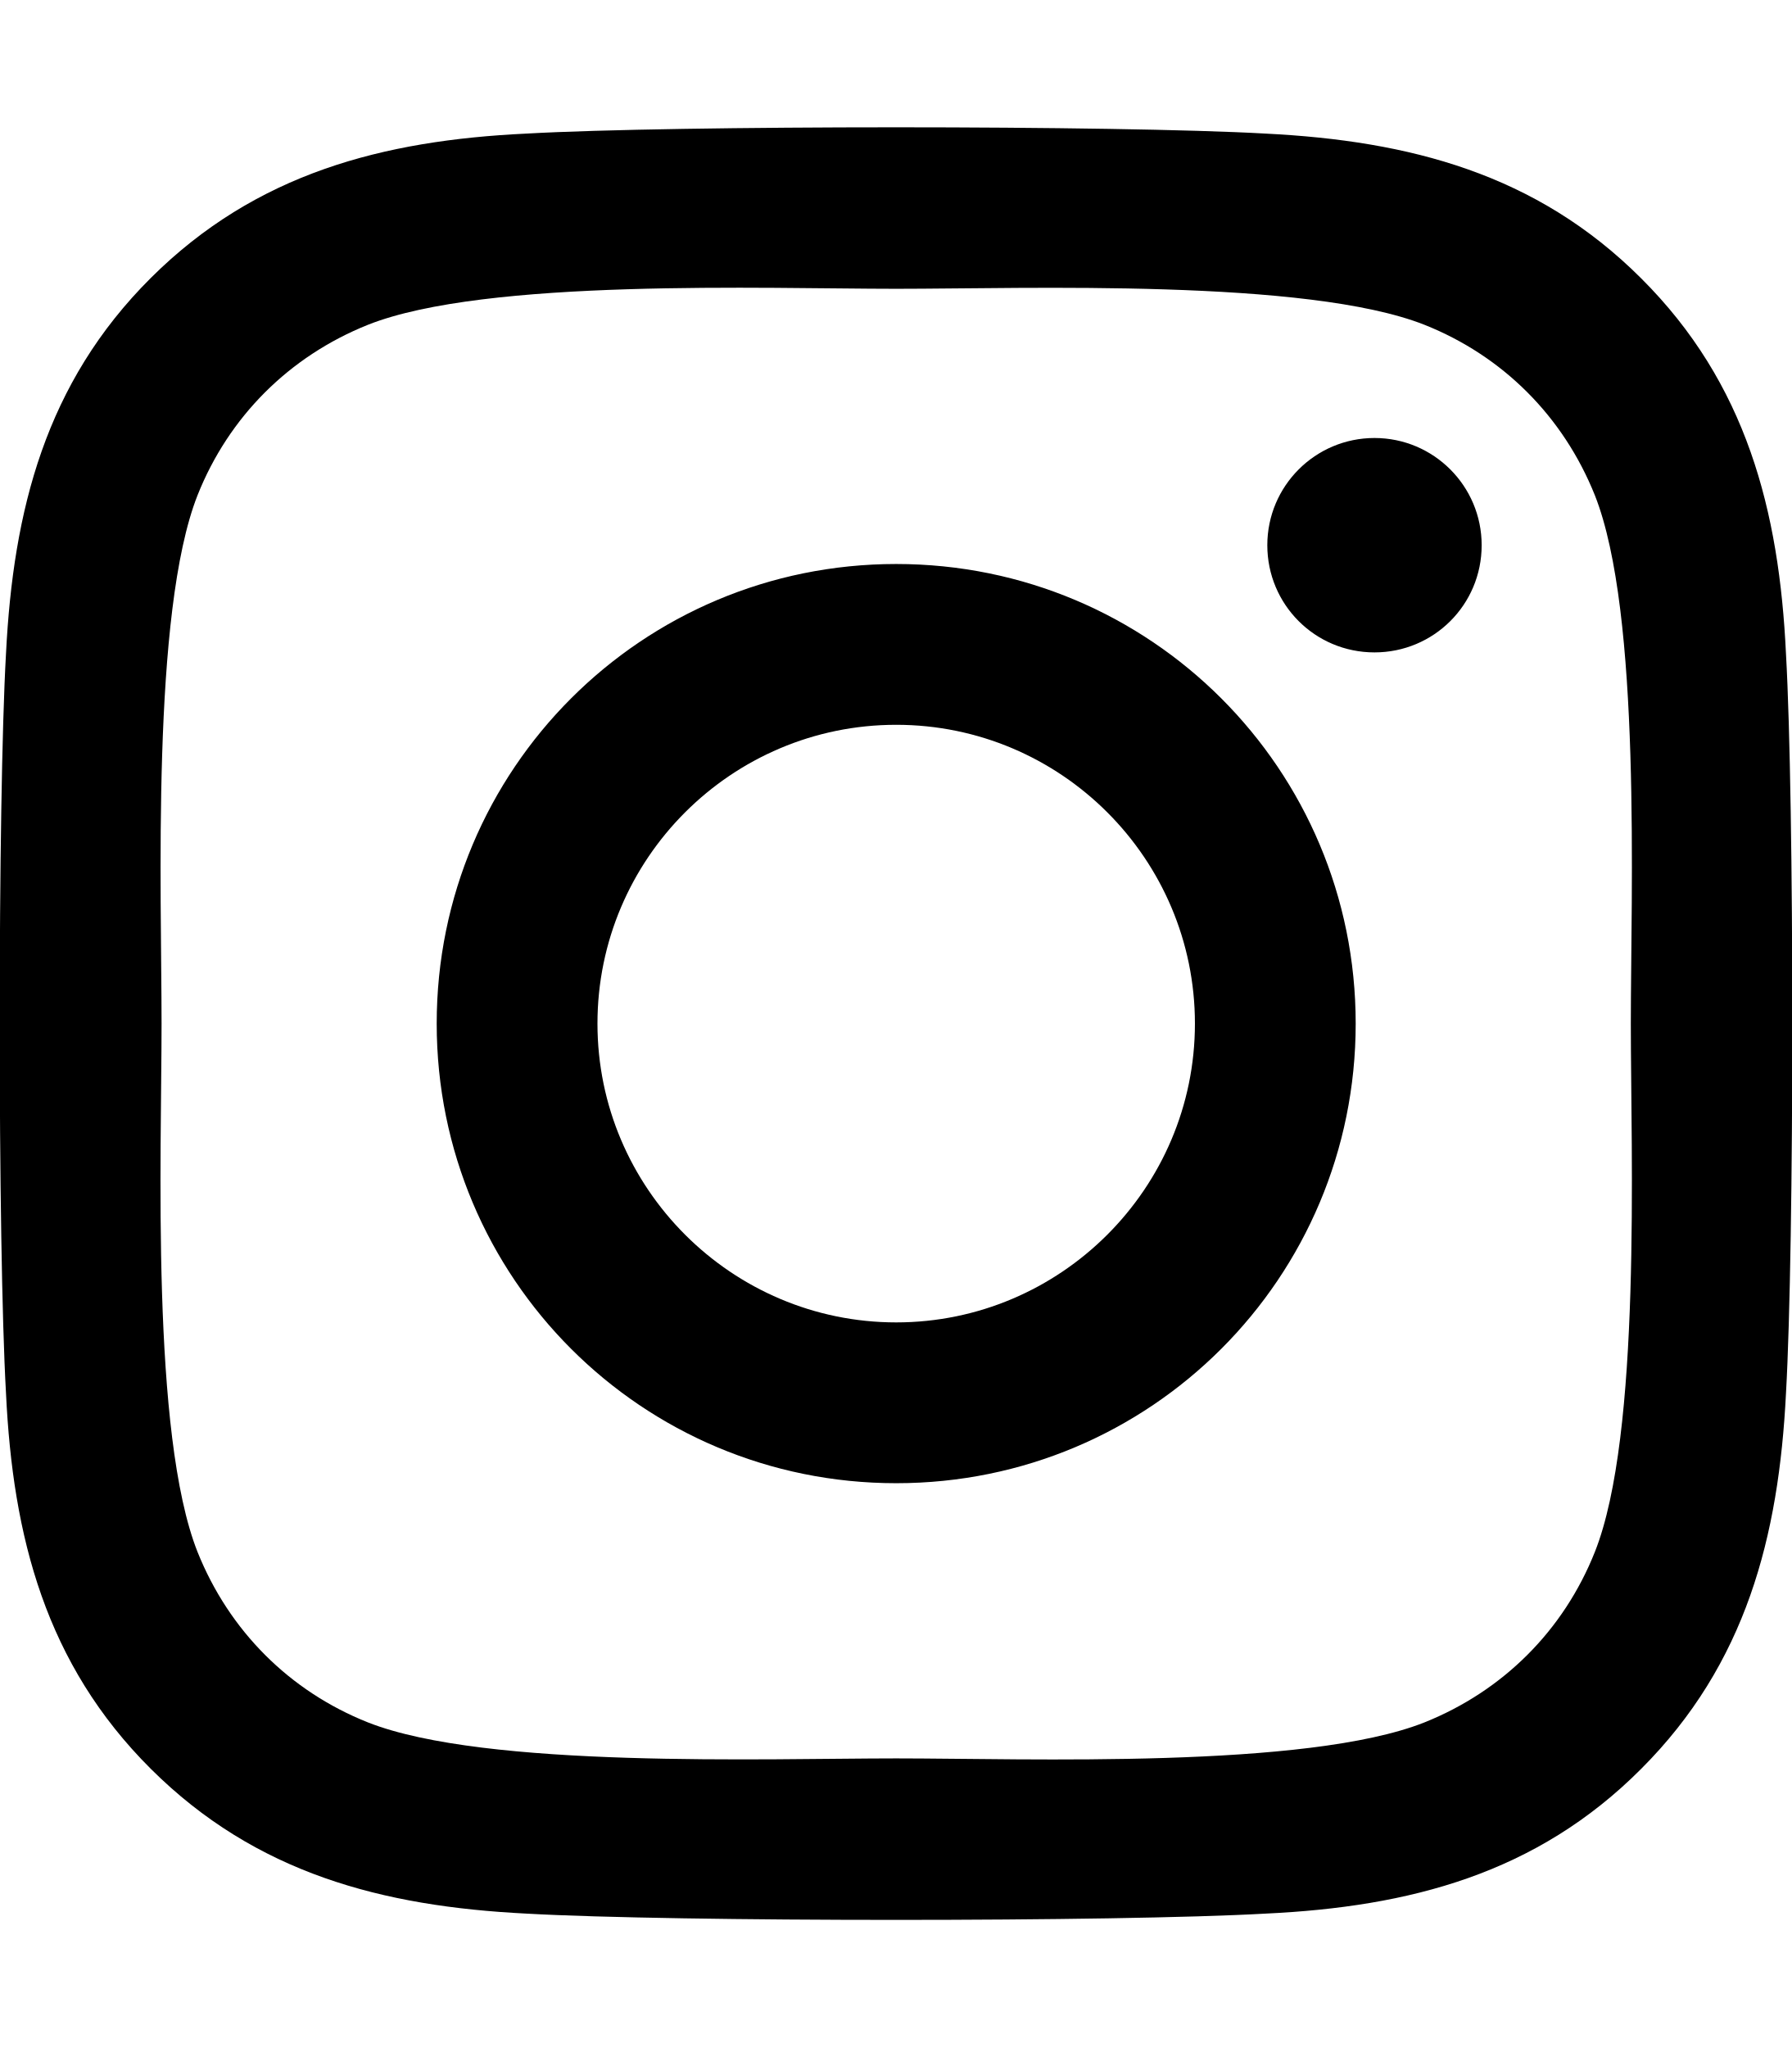
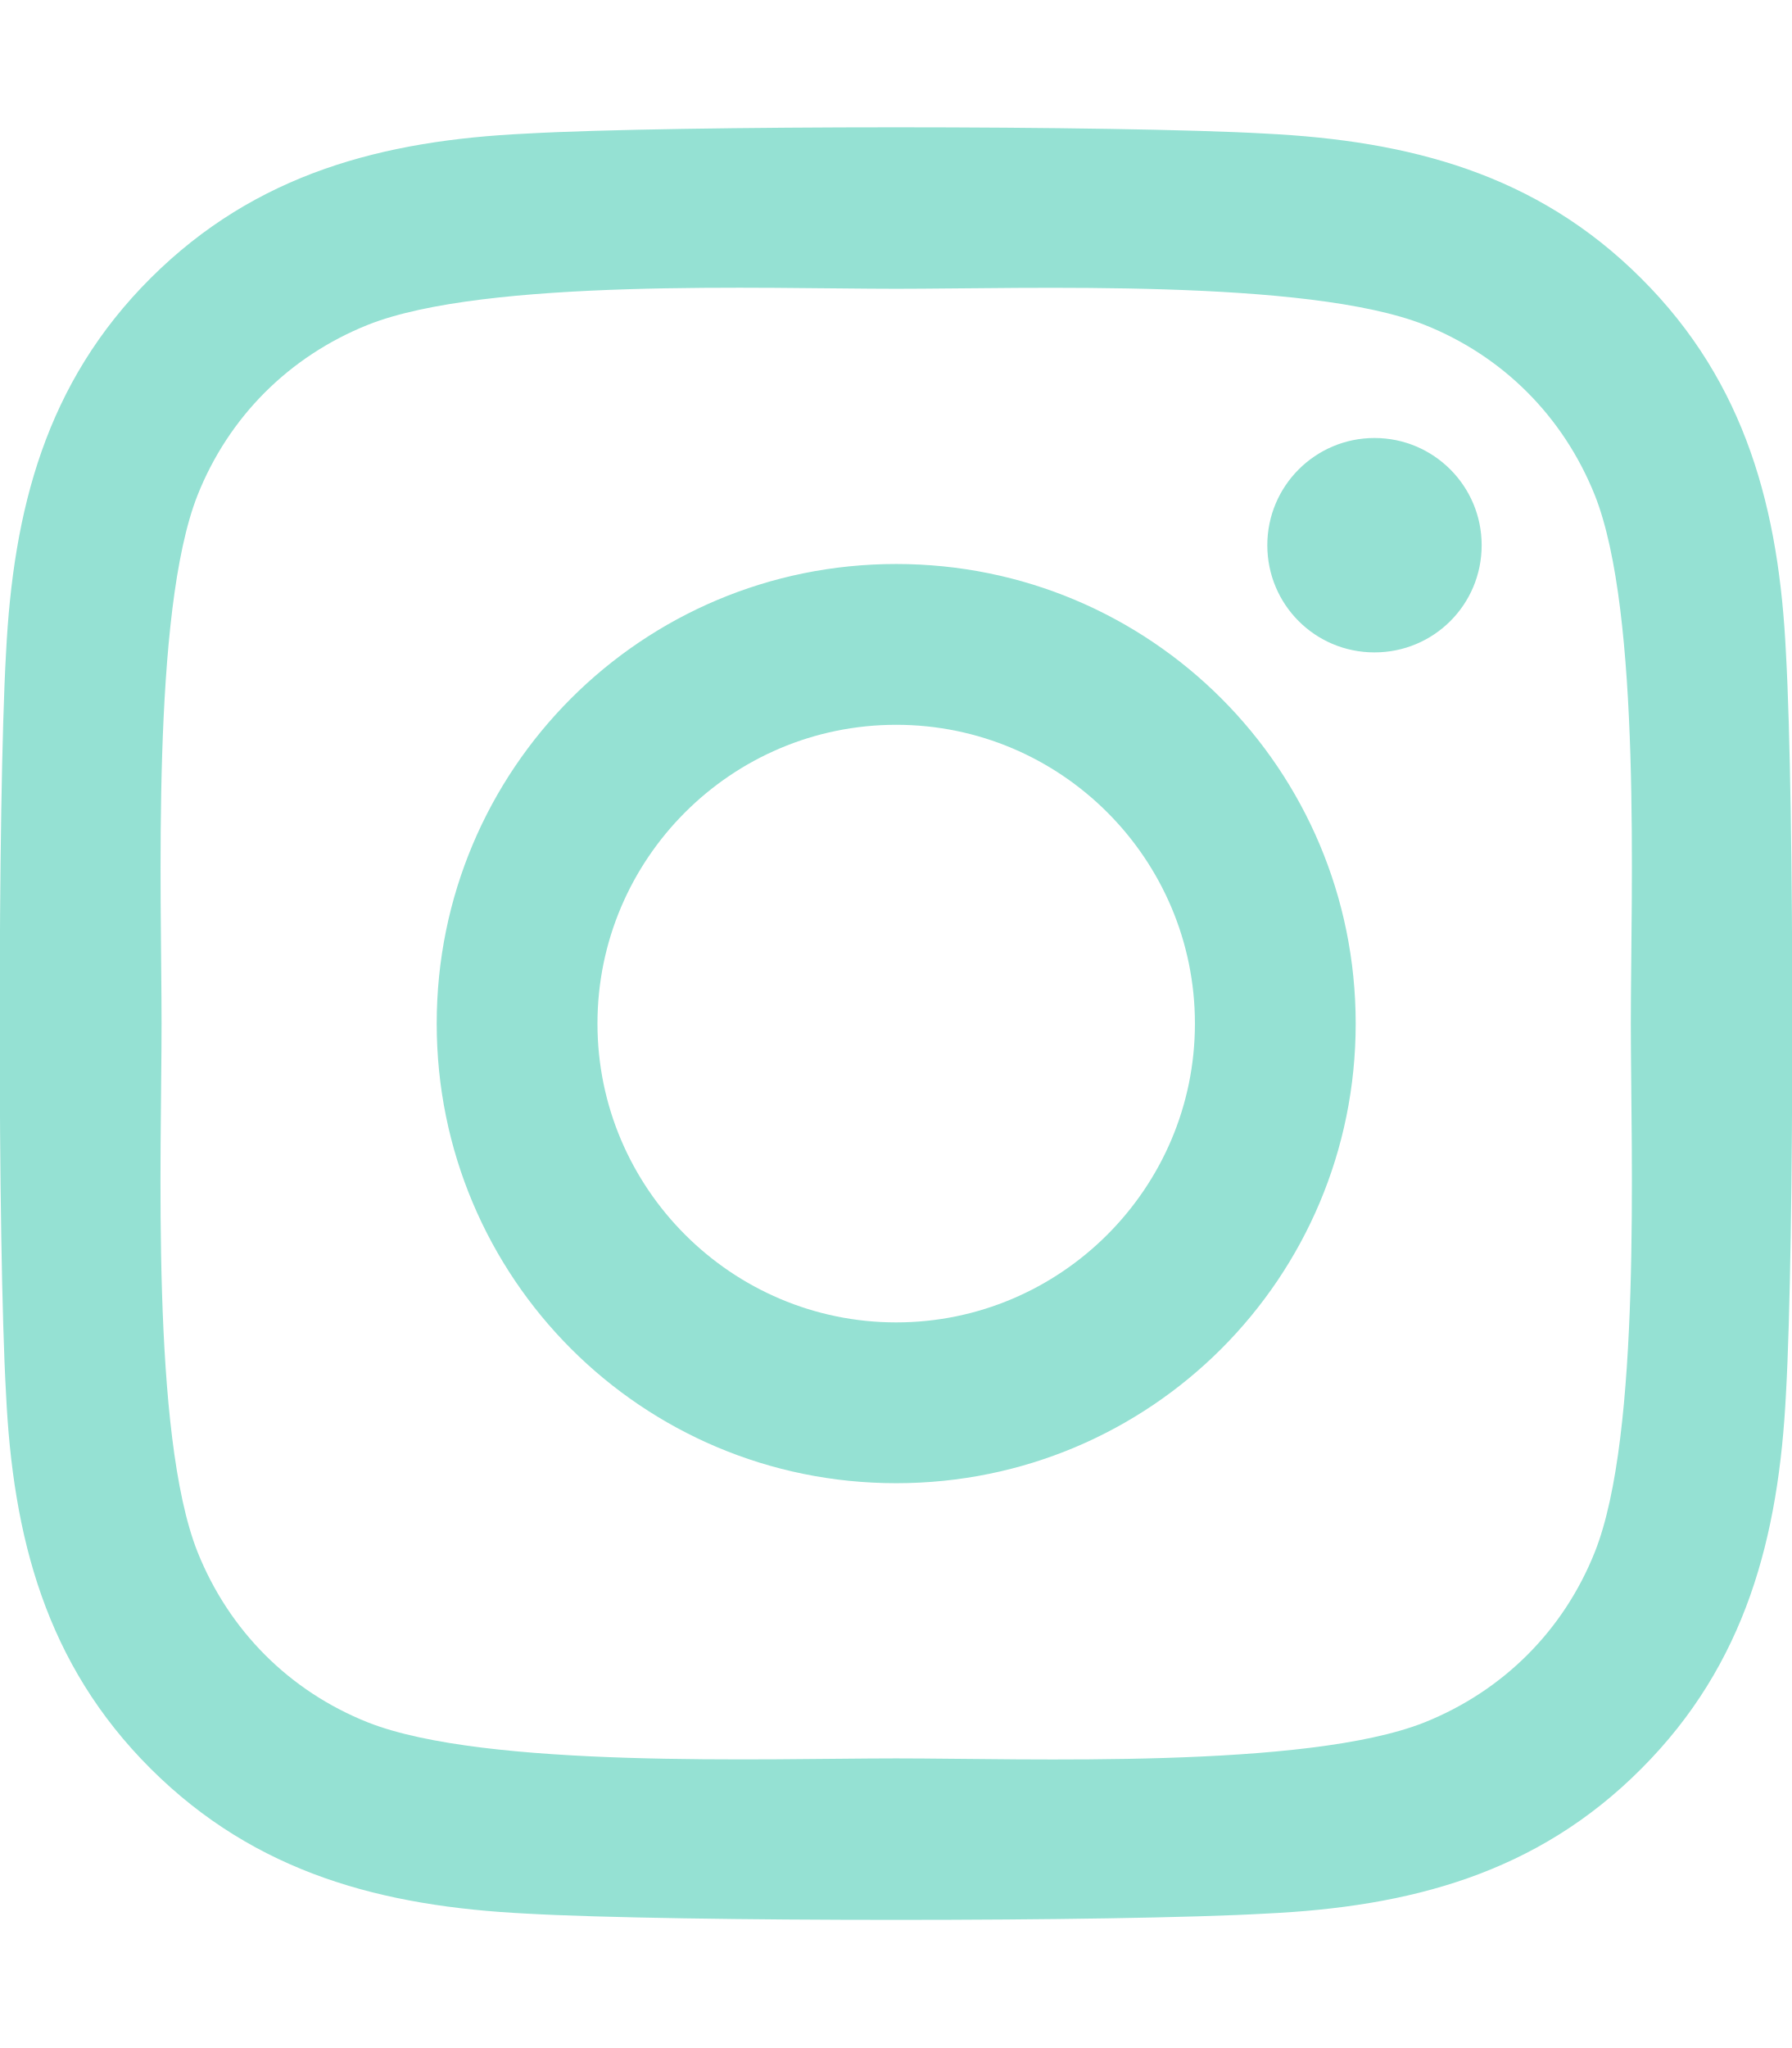
<svg xmlns="http://www.w3.org/2000/svg" aria-hidden="true" focusable="false" data-prefix="fab" data-icon="instagram" class="svg-inline--fa fa-instagram fa-w-14" role="img" viewBox="0 0 448 512">
-   <path fill="currentColor" d="M224.1 141c-63.6 0-114.9 51.3-114.9 114.9s51.3 114.9 114.9 114.9S339 319.5 339 255.9 287.7 141 224.1 141zm0 189.6c-41.1 0-74.7-33.5-74.7-74.7s33.5-74.7 74.7-74.7 74.7 33.5 74.7 74.7-33.6 74.7-74.7 74.7zm146.4-194.3c0 14.9-12 26.8-26.8 26.8-14.9 0-26.8-12-26.8-26.8s12-26.8 26.8-26.8 26.8 12 26.8 26.8zm76.1 27.2c-1.7-35.9-9.9-67.7-36.2-93.9-26.2-26.2-58-34.4-93.9-36.2-37-2.1-147.9-2.1-184.9 0-35.8 1.7-67.6 9.9-93.9 36.1s-34.4 58-36.2 93.9c-2.1 37-2.1 147.9 0 184.9 1.7 35.9 9.9 67.7 36.2 93.9s58 34.4 93.9 36.2c37 2.1 147.9 2.1 184.9 0 35.9-1.7 67.7-9.9 93.9-36.2 26.2-26.2 34.4-58 36.2-93.9 2.1-37 2.1-147.8 0-184.8zM398.8 388c-7.8 19.6-22.9 34.7-42.6 42.6-29.5 11.7-99.5 9-132.1 9s-102.7 2.6-132.1-9c-19.6-7.8-34.7-22.9-42.6-42.6-11.7-29.5-9-99.5-9-132.1s-2.6-102.7 9-132.1c7.8-19.6 22.9-34.7 42.6-42.6 29.5-11.7 99.5-9 132.1-9s102.7-2.6 132.1 9c19.6 7.8 34.7 22.9 42.6 42.6 11.7 29.5 9 99.5 9 132.1s2.7 102.7-9 132.1z" />
+   <path fill="#95e1d3" d="M224.1 141c-63.6 0-114.9 51.3-114.9 114.9s51.3 114.9 114.9 114.9S339 319.5 339 255.9 287.7 141 224.1 141zm0 189.6c-41.1 0-74.7-33.5-74.7-74.7s33.5-74.7 74.7-74.7 74.7 33.5 74.7 74.7-33.6 74.7-74.7 74.7zm146.4-194.3c0 14.9-12 26.8-26.8 26.8-14.9 0-26.8-12-26.8-26.8s12-26.8 26.8-26.8 26.8 12 26.8 26.8zm76.1 27.2c-1.7-35.9-9.9-67.7-36.2-93.9-26.2-26.2-58-34.4-93.9-36.2-37-2.1-147.9-2.1-184.9 0-35.8 1.7-67.6 9.9-93.9 36.1s-34.4 58-36.2 93.9c-2.1 37-2.1 147.9 0 184.9 1.7 35.9 9.9 67.7 36.2 93.9s58 34.4 93.9 36.2c37 2.1 147.9 2.1 184.9 0 35.9-1.7 67.7-9.9 93.9-36.2 26.2-26.2 34.4-58 36.2-93.9 2.1-37 2.1-147.8 0-184.8zM398.8 388c-7.8 19.6-22.9 34.7-42.6 42.6-29.5 11.7-99.5 9-132.1 9s-102.7 2.6-132.1-9c-19.6-7.8-34.7-22.9-42.6-42.6-11.7-29.5-9-99.5-9-132.1s-2.6-102.7 9-132.1c7.8-19.6 22.9-34.7 42.6-42.6 29.5-11.7 99.5-9 132.1-9s102.7-2.6 132.1 9c19.6 7.8 34.7 22.9 42.6 42.6 11.7 29.5 9 99.5 9 132.1s2.7 102.7-9 132.1z" />
</svg>
